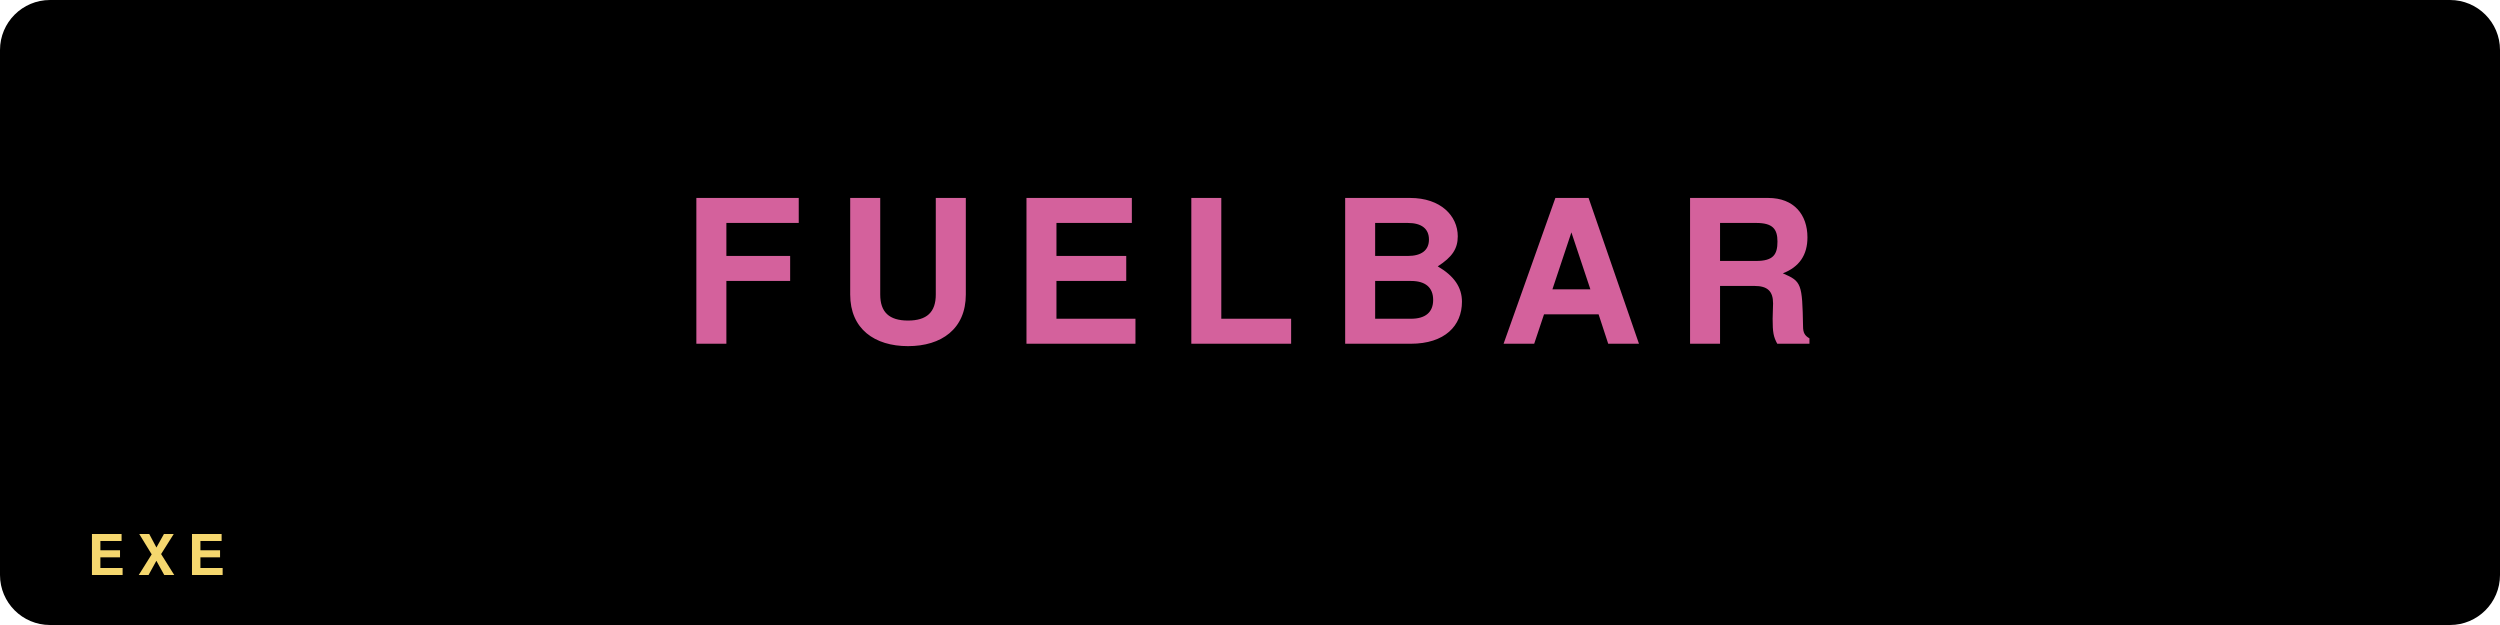
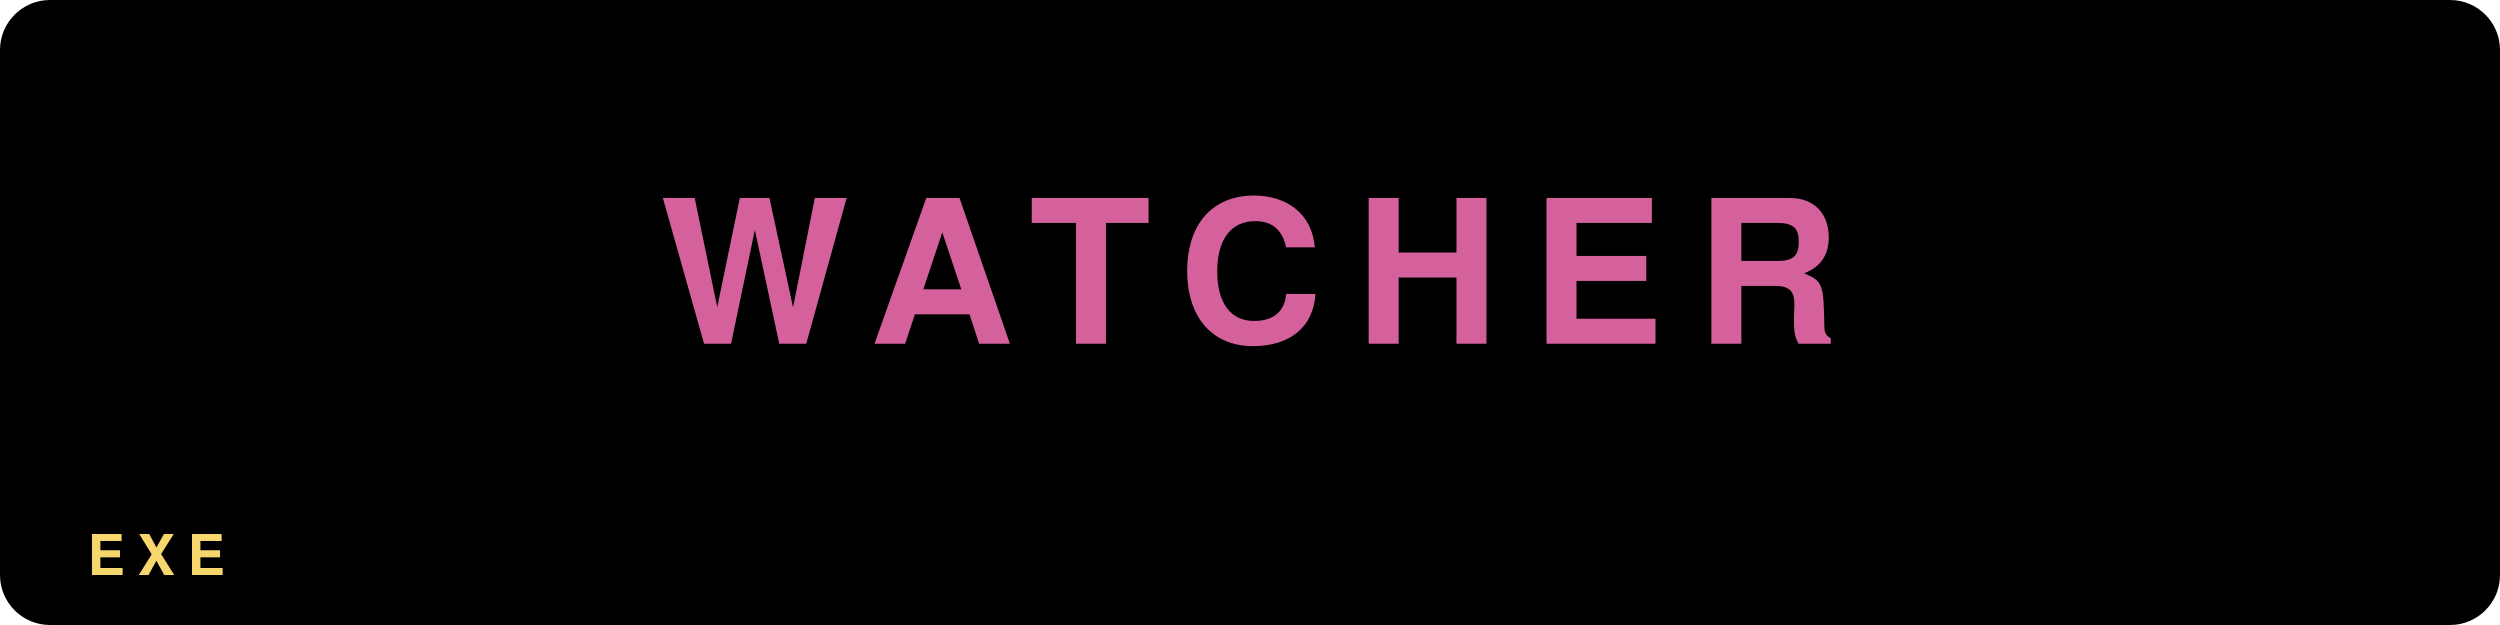
<svg xmlns="http://www.w3.org/2000/svg" viewBox="0 0 800 200" width="800" height="200">
  <rect width="800" height="200" rx="16" fill="#000000" />
-   <text x="400" y="110" text-anchor="middle" font-family="Futura, Avenir Next, Helvetica Neue, sans-serif" font-weight="bold" font-size="64" letter-spacing="10" fill="#D4619C">FUELBAR</text>
+   <text x="400" y="110" text-anchor="middle" font-family="Futura, Avenir Next, Helvetica Neue, sans-serif" font-weight="bold" font-size="64" letter-spacing="10" fill="#D4619C">WATCHER</text>
  <text x="28" y="184" font-family="Futura, Avenir Next, Helvetica Neue, sans-serif" font-weight="bold" font-size="18" letter-spacing="4" fill="#F5D76E">EXE</text>
</svg>
